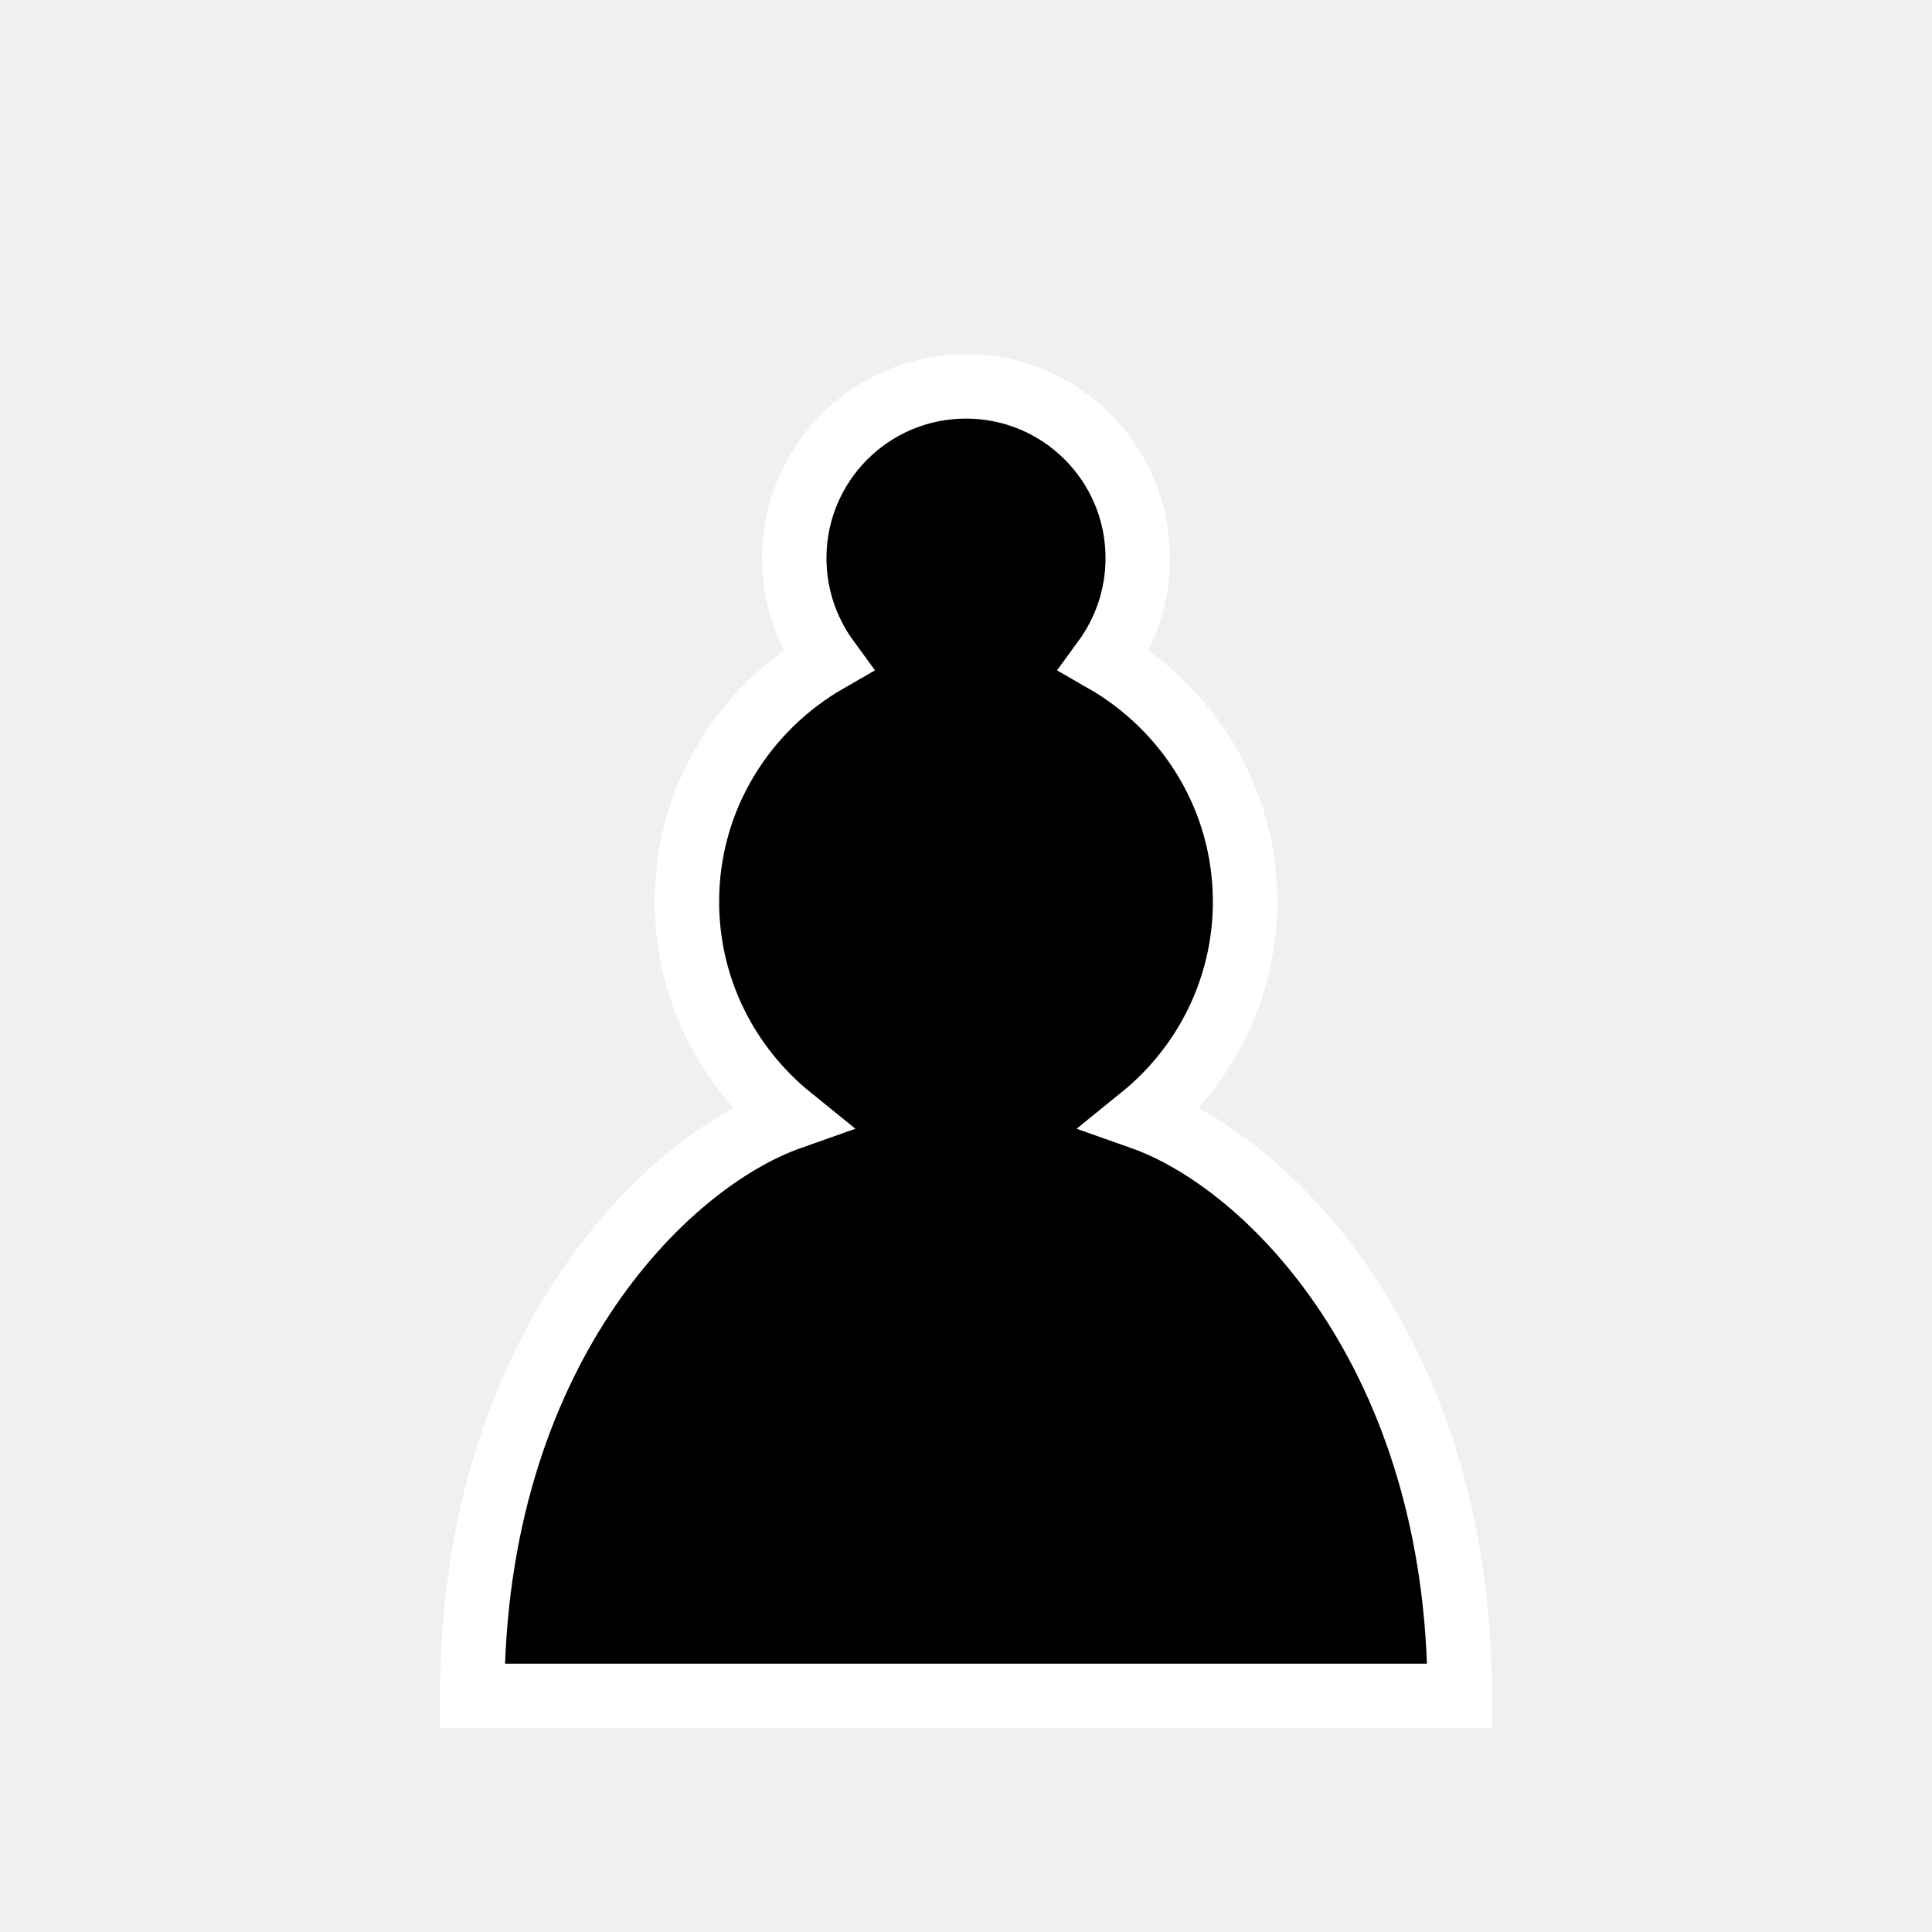
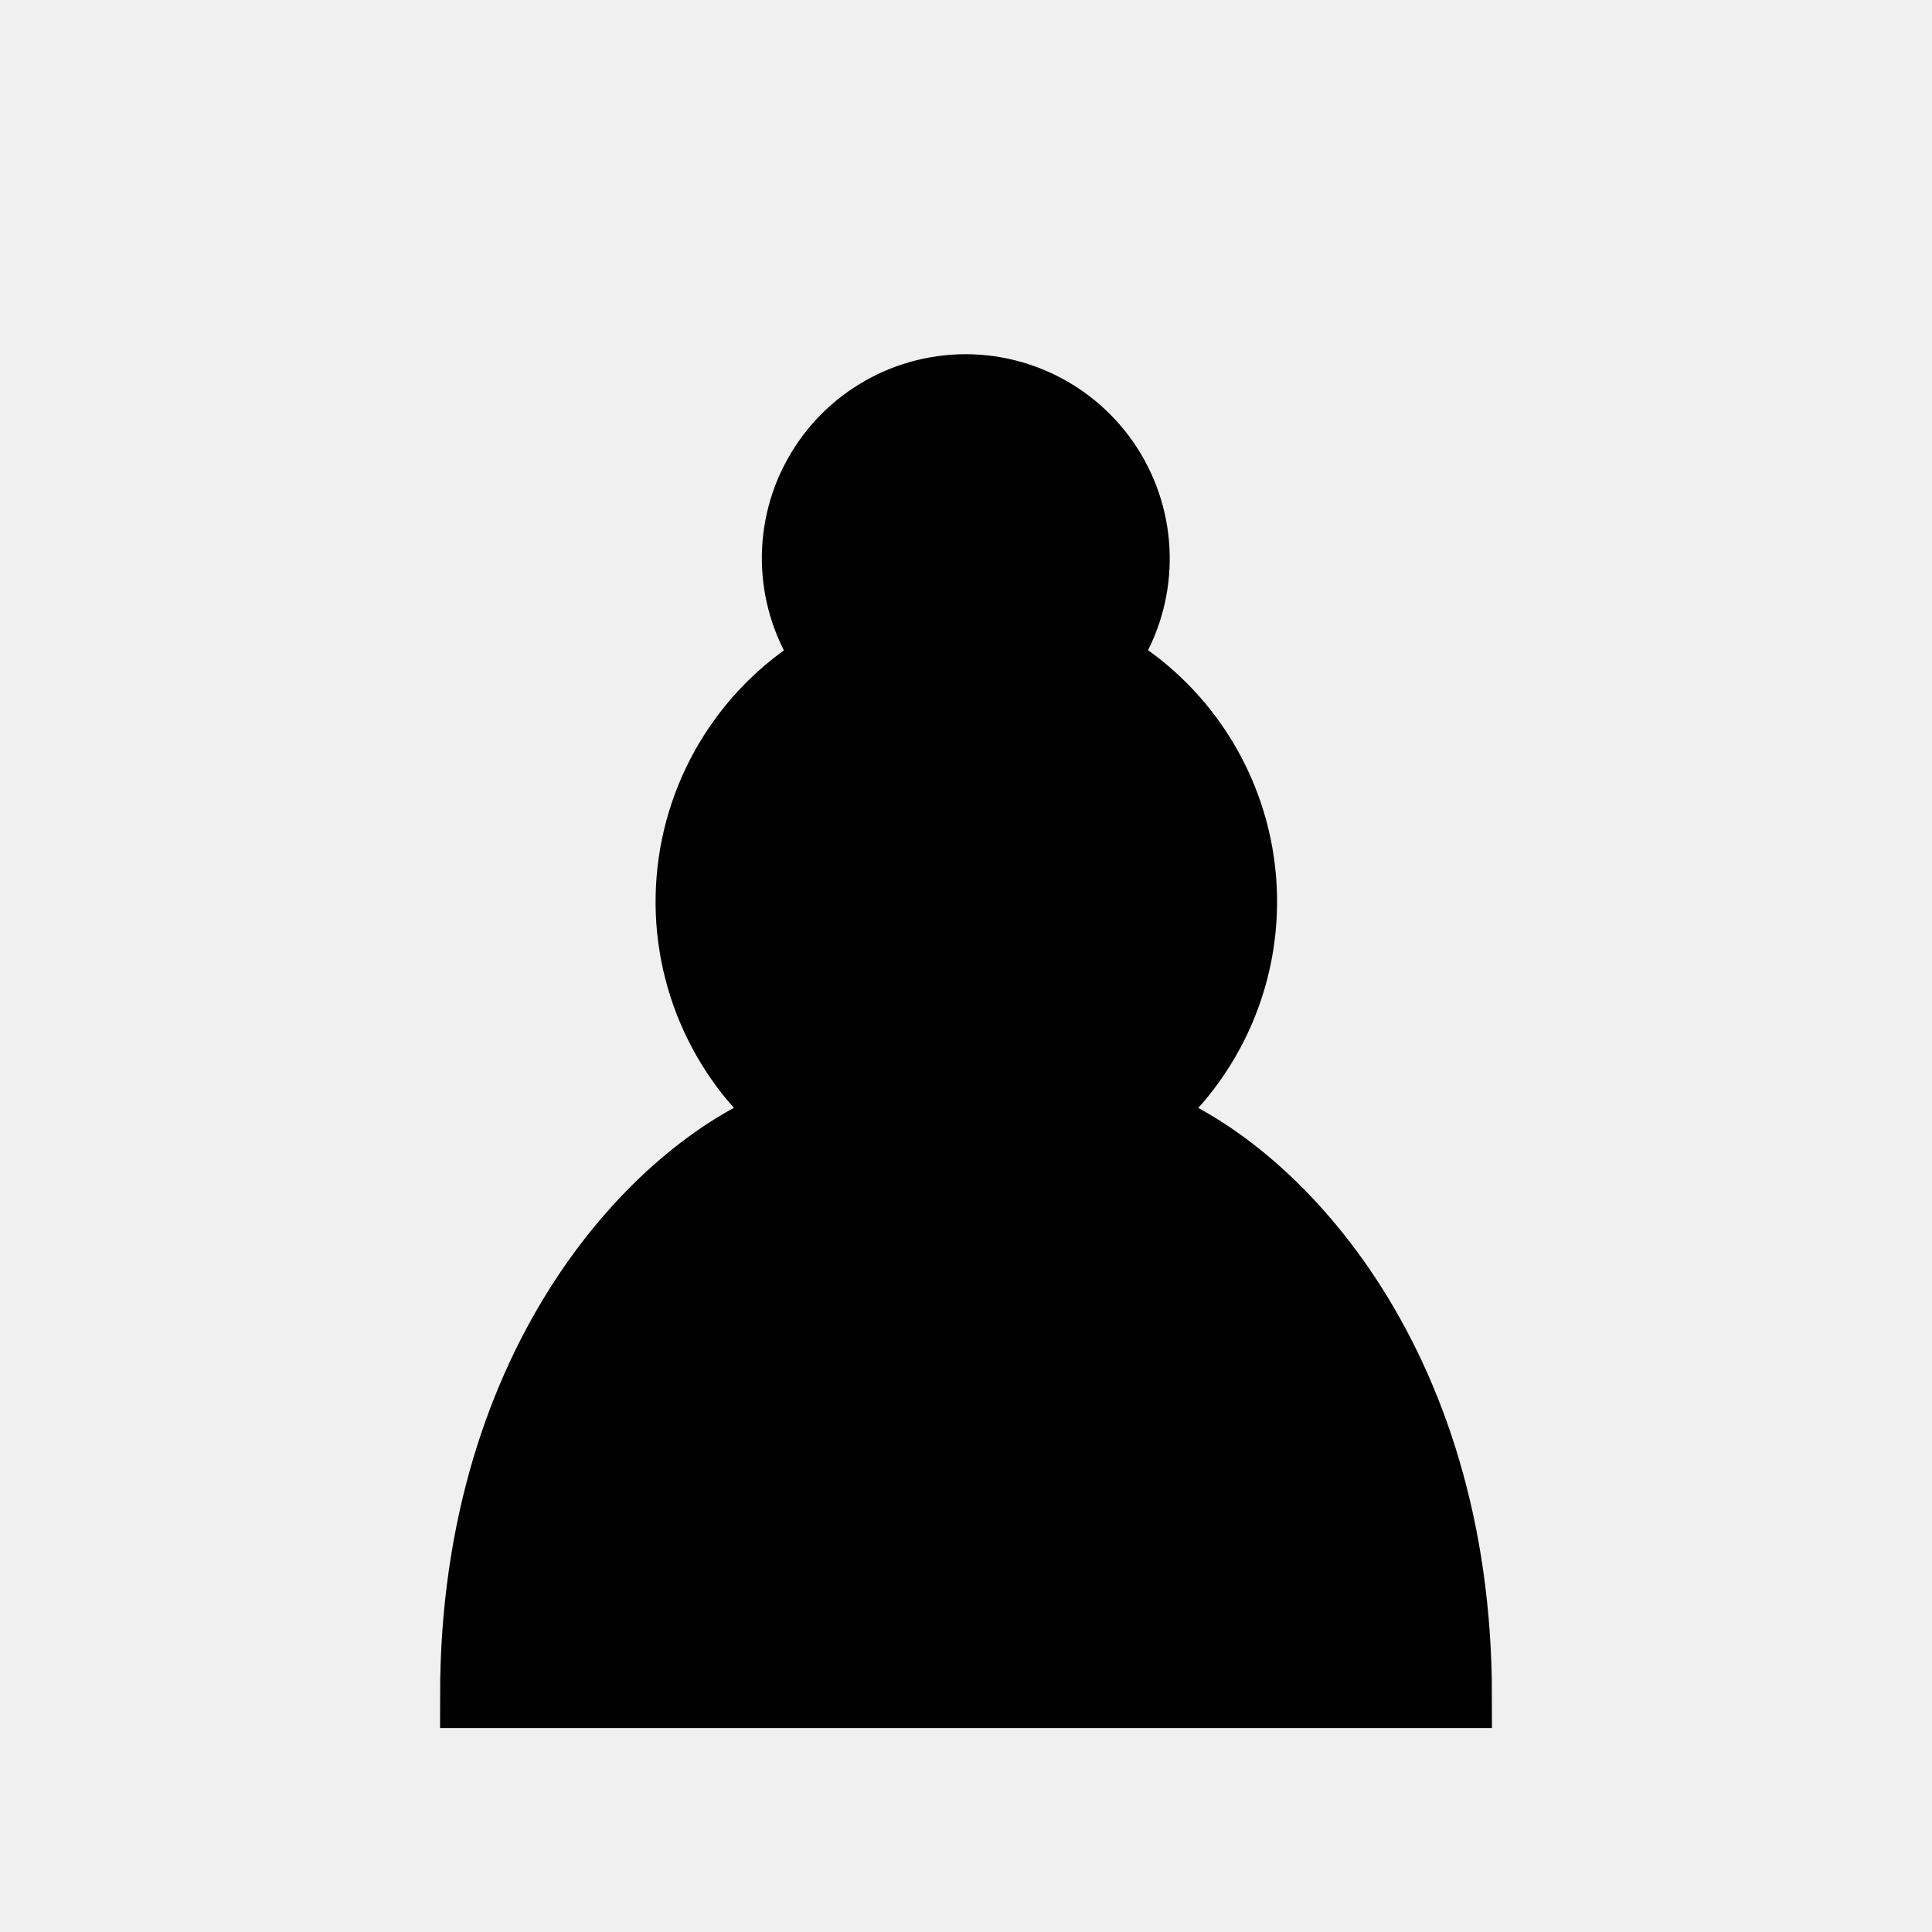
<svg xmlns="http://www.w3.org/2000/svg" viewBox="0 0 45 45">
-   <path d="M22.5 9c-2.21 0-4 1.79-4 4 0 .89.29 1.71.78 2.38C17.33 16.5 16 18.59 16 21c0 2.03.94 3.84 2.41 5.03-3 1.06-7.41 5.55-7.41 13.47h23c0-7.92-4.41-12.41-7.41-13.47 1.47-1.19 2.41-3 2.41-5.03 0-2.41-1.33-4.5-3.28-5.62.49-.67.78-1.49.78-2.38 0-2.21-1.79-4-4-4z" fill="#000" stroke="#fff" stroke-width="1.5" stroke-linecap="round" />
+   <path stroke="#000" stroke-linecap="round" stroke-width="1.5" d="M22.5 9a4 4 0 0 0-3.22 6.38 6.48 6.48 0 0 0-.87 10.65c-3 1.06-7.41 5.55-7.41 13.47h23c0-7.92-4.41-12.41-7.41-13.47a6.46 6.46 0 0 0-.87-10.65A4.01 4.01 0 0 0 22.5 9z" />
</svg>
